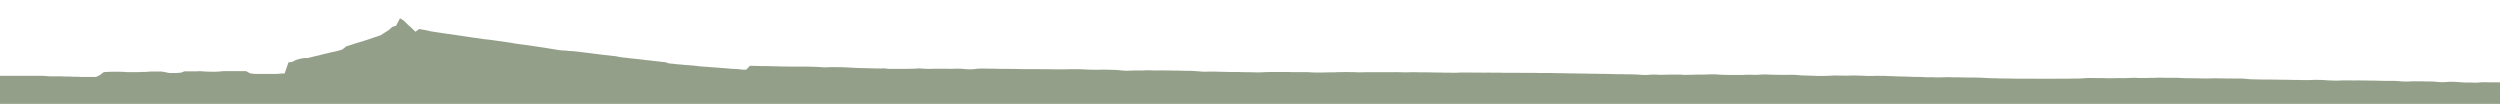
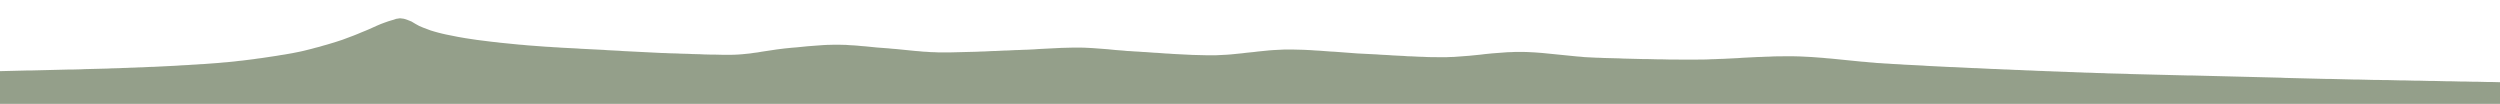
<svg xmlns="http://www.w3.org/2000/svg" viewBox="0 0 2600 108" width="2600" height="108" preserveAspectRatio="xMinYMin meet">
-   <path fill="#949f8a" d="M0,108 L0,78.8 L4,78.8 L8,78.8 L12,78.8 L16,78.8 L20,78.8 L24,78.8 L28,78.8 L32,78.8 L36,78.8 L40,78.8 L44,78.8 L48,79.1 L52,79.4 L56,79.4 L60,79.4 L64,79.4 L68,79.6 L72,79.6 L76,79.8 L80,79.8 L84,80.0 L88,80.0 L92,80.0 L96,80.0 L100,80.0 L104,78.0 L108,75.0 L112,74.8 L116,74.6 L120,74.6 L124,74.6 L128,74.7 L132,75.0 L136,75.0 L140,75.0 L144,75.0 L148,74.8 L152,74.8 L156,74.4 L160,74.4 L164,74.4 L168,74.4 L172,75.1 L176,75.9 L180,75.9 L184,75.9 L188,75.6 L192,74.2 L196,74.2 L200,74.2 L204,74.2 L208,74.0 L212,74.3 L216,74.5 L220,74.6 L224,74.6 L228,74.4 L232,74.0 L236,74.0 L240,74.0 L244,74.0 L248,74.0 L252,74.0 L256,74.0 L260,76.2 L264,76.8 L268,76.9 L272,76.9 L276,76.9 L280,76.9 L284,76.9 L288,76.9 L292,76.5 L296,76.4 L300,64.9 L304,64.3 L308,62.3 L312,61.1 L316,60.4 L320,60.4 L324,59.4 L328,58.4 L332,57.5 L336,56.4 L340,55.5 L344,54.5 L348,53.7 L352,52.7 L356,51.5 L360,48.3 L364,47.0 L368,45.7 L372,44.4 L376,43.3 L380,42.0 L384,40.7 L388,39.3 L392,38.0 L396,36.6 L400,34.0 L404,31.5 L408,28.0 L412,26.7 L416,19.0 L420,21.5 L424,25.5 L428,29.0 L432,33.0 L436,30.2 L440,30.9 L444,31.6 L448,32.6 L452,33.2 L456,33.8 L460,34.4 L464,35.0 L468,35.5 L472,36.1 L476,36.7 L480,37.3 L484,37.9 L488,38.5 L492,39.1 L496,39.6 L500,40.2 L504,40.8 L508,41.2 L512,41.7 L516,42.3 L520,42.8 L524,43.4 L528,44.0 L532,44.6 L536,45.3 L540,45.9 L544,46.4 L548,46.9 L552,47.5 L556,48.1 L560,48.7 L564,49.3 L568,49.9 L572,50.6 L576,51.2 L580,51.9 L584,52.4 L588,52.6 L592,53.0 L596,53.2 L600,53.6 L604,54.1 L608,54.6 L612,55.1 L616,55.6 L620,56.1 L624,56.6 L628,57.1 L632,57.5 L636,58.0 L640,58.4 L644,59.2 L648,59.8 L652,60.2 L656,60.7 L660,61.1 L664,61.5 L668,62.0 L672,62.5 L676,62.9 L680,63.4 L684,63.8 L688,64.3 L692,64.7 L696,66.0 L700,66.3 L704,66.8 L708,67.1 L712,67.5 L716,67.8 L720,68.1 L724,68.5 L728,69.0 L732,69.3 L736,69.6 L740,69.9 L744,70.2 L748,70.5 L752,70.8 L756,71.1 L760,71.5 L764,71.7 L768,71.9 L772,72.4 L776,72.5 L780,68.4 L784,68.5 L788,68.6 L792,68.7 L796,68.7 L800,68.8 L804,68.9 L808,69.0 L812,69.1 L816,69.2 L820,69.2 L824,69.3 L828,69.3 L832,69.3 L836,69.3 L840,69.3 L844,69.4 L848,69.5 L852,69.7 L856,70.0 L860,70.0 L864,69.8 L868,69.8 L872,69.9 L876,69.9 L880,70.1 L884,70.3 L888,70.5 L892,70.7 L896,70.8 L900,70.9 L904,71.0 L908,71.1 L912,71.2 L916,71.2 L920,71.1 L924,71.6 L928,71.6 L932,71.6 L936,71.6 L940,71.6 L944,71.6 L948,71.5 L952,71.4 L956,71.1 L960,71.4 L964,71.6 L968,71.6 L972,71.5 L976,71.5 L980,71.5 L984,71.5 L988,71.6 L992,71.5 L996,71.4 L1000,71.5 L1004,71.9 L1008,72.1 L1012,72.0 L1016,71.5 L1020,71.3 L1024,71.3 L1028,71.4 L1032,71.4 L1036,71.5 L1040,71.6 L1044,71.6 L1048,71.6 L1052,71.7 L1056,71.7 L1060,71.8 L1064,71.9 L1068,71.9 L1072,71.9 L1076,71.9 L1080,71.9 L1084,72.0 L1088,72.0 L1092,72.0 L1096,72.1 L1100,72.1 L1104,72.1 L1108,72.1 L1112,72.0 L1116,72.0 L1120,72.0 L1124,72.0 L1128,72.2 L1132,72.4 L1136,72.5 L1140,72.5 L1144,72.5 L1148,72.4 L1152,72.5 L1156,72.6 L1160,72.7 L1164,73.0 L1168,73.4 L1172,73.6 L1176,73.4 L1180,73.3 L1184,73.3 L1188,73.3 L1192,73.1 L1196,73.1 L1200,73.3 L1204,73.3 L1208,73.2 L1212,73.3 L1216,73.3 L1220,73.4 L1224,73.4 L1228,73.5 L1232,73.6 L1236,73.6 L1240,73.7 L1244,74.0 L1248,74.3 L1252,74.6 L1256,74.5 L1260,74.5 L1264,74.5 L1268,74.6 L1272,74.7 L1276,74.8 L1280,74.9 L1284,74.9 L1288,74.9 L1292,75.0 L1296,75.1 L1300,75.1 L1304,75.2 L1308,75.3 L1312,75.2 L1316,75.0 L1320,74.9 L1324,74.9 L1328,74.9 L1332,74.9 L1336,74.9 L1340,74.9 L1344,75.0 L1348,75.0 L1352,75.0 L1356,75.0 L1360,75.0 L1364,75.3 L1368,75.4 L1372,75.4 L1376,75.4 L1380,75.3 L1384,75.2 L1388,75.2 L1392,75.0 L1396,75.0 L1400,74.9 L1404,75.0 L1408,75.0 L1412,75.2 L1416,75.2 L1420,75.1 L1424,75.1 L1428,75.1 L1432,75.1 L1436,75.1 L1440,75.1 L1444,75.1 L1448,75.1 L1452,75.0 L1456,75.1 L1460,75.2 L1464,75.2 L1468,75.1 L1472,75.1 L1476,75.2 L1480,75.2 L1484,75.2 L1488,75.3 L1492,75.4 L1496,75.4 L1500,75.5 L1504,75.6 L1508,75.6 L1512,75.7 L1516,75.6 L1520,75.4 L1524,75.4 L1528,75.4 L1532,75.5 L1536,75.5 L1540,75.5 L1544,75.6 L1548,75.5 L1552,75.6 L1556,75.6 L1560,75.6 L1564,75.7 L1568,75.7 L1572,75.7 L1576,75.7 L1580,75.7 L1584,75.8 L1588,75.8 L1592,75.8 L1596,75.8 L1600,75.9 L1604,75.9 L1608,75.9 L1612,75.9 L1616,76.0 L1620,76.1 L1624,76.1 L1628,76.2 L1632,76.3 L1636,76.3 L1640,76.4 L1644,76.5 L1648,76.5 L1652,76.6 L1656,76.7 L1660,76.7 L1664,76.8 L1668,76.8 L1672,76.9 L1676,77.0 L1680,77.1 L1684,77.2 L1688,77.2 L1692,77.3 L1696,77.3 L1700,77.4 L1704,77.6 L1708,77.9 L1712,78.0 L1716,77.7 L1720,77.5 L1724,77.7 L1728,77.8 L1732,77.7 L1736,77.6 L1740,77.6 L1744,77.6 L1748,77.6 L1752,77.9 L1756,77.8 L1760,77.7 L1764,77.6 L1768,77.6 L1772,77.6 L1776,77.4 L1780,77.3 L1784,77.3 L1788,77.6 L1792,77.8 L1796,77.9 L1800,77.9 L1804,77.9 L1808,77.9 L1812,78.0 L1816,77.7 L1820,77.7 L1824,77.8 L1828,77.8 L1832,77.5 L1836,77.4 L1840,77.6 L1844,77.7 L1848,77.8 L1852,77.8 L1856,77.9 L1860,77.8 L1864,77.8 L1868,77.9 L1872,78.3 L1876,78.5 L1880,78.6 L1884,78.7 L1888,78.9 L1892,79.0 L1896,79.0 L1900,78.9 L1904,78.7 L1908,78.5 L1912,78.6 L1916,78.6 L1920,78.7 L1924,78.6 L1928,78.5 L1932,78.6 L1936,78.7 L1940,78.9 L1944,79.0 L1948,79.0 L1952,78.8 L1956,78.9 L1960,78.9 L1964,79.1 L1968,79.2 L1972,79.4 L1976,79.5 L1980,79.6 L1984,79.7 L1988,79.9 L1992,80.0 L1996,80.0 L2000,80.1 L2004,80.4 L2008,80.3 L2012,80.4 L2016,80.5 L2020,80.4 L2024,80.3 L2028,80.3 L2032,80.4 L2036,80.4 L2040,80.5 L2044,80.6 L2048,80.6 L2052,80.6 L2056,80.7 L2060,80.8 L2064,81.0 L2068,81.2 L2072,81.4 L2076,81.4 L2080,81.6 L2084,81.6 L2088,81.7 L2092,81.7 L2096,81.8 L2100,81.8 L2104,81.8 L2108,81.8 L2112,81.8 L2116,81.8 L2120,81.9 L2124,81.9 L2128,81.9 L2132,81.9 L2136,81.9 L2140,81.8 L2144,81.8 L2148,81.8 L2152,81.8 L2156,81.7 L2160,81.7 L2164,81.6 L2168,81.3 L2172,81.1 L2176,81.1 L2180,81.2 L2184,81.2 L2188,81.2 L2192,81.4 L2196,81.3 L2200,81.3 L2204,81.2 L2208,81.3 L2212,81.2 L2216,81.0 L2220,80.9 L2224,81.1 L2228,81.1 L2232,81.1 L2236,81.0 L2240,81.0 L2244,80.8 L2248,80.8 L2252,80.9 L2256,80.9 L2260,80.9 L2264,80.9 L2268,81.1 L2272,81.3 L2276,81.3 L2280,81.4 L2284,81.4 L2288,81.5 L2292,81.6 L2296,81.6 L2300,81.5 L2304,81.4 L2308,81.5 L2312,81.5 L2316,81.7 L2320,81.6 L2324,81.7 L2328,81.7 L2332,81.7 L2336,82.0 L2340,82.4 L2344,82.5 L2348,82.6 L2352,82.7 L2356,82.7 L2360,82.7 L2364,82.8 L2368,82.8 L2372,82.9 L2376,82.9 L2380,83.0 L2384,83.1 L2388,83.1 L2392,83.2 L2396,83.3 L2400,83.3 L2404,83.2 L2408,83.0 L2412,83.1 L2416,83.2 L2420,83.5 L2424,83.7 L2428,83.8 L2432,83.8 L2436,83.6 L2440,83.6 L2444,83.6 L2448,83.7 L2452,83.6 L2456,83.7 L2460,83.7 L2464,83.8 L2468,83.8 L2472,83.9 L2476,84.0 L2480,84.1 L2484,84.1 L2488,84.1 L2492,84.2 L2496,84.5 L2500,84.8 L2504,84.8 L2508,84.6 L2512,84.5 L2516,84.6 L2520,84.6 L2524,84.7 L2528,84.7 L2532,84.9 L2536,85.3 L2540,85.5 L2544,85.3 L2548,85.0 L2552,85.1 L2556,85.3 L2560,85.6 L2564,85.8 L2568,85.8 L2572,85.9 L2576,86.0 L2580,85.6 L2584,85.5 L2588,85.6 L2592,85.6 L2596,85.6 L2600,85.6 L2600,108 Z" />
+   <path fill="#949f8a" d="M0,108 L0,74.0 L4,73.9 L8,73.8 L12,73.7 L16,73.6 L20,73.5 L24,73.4 L28,73.3 L32,73.3 L36,73.2 L40,73.1 L44,73.0 L48,72.9 L52,72.8 L56,72.7 L60,72.6 L64,72.5 L68,72.4 L72,72.3 L76,72.3 L80,72.2 L84,72.1 L88,71.9 L92,71.8 L96,71.7 L100,71.6 L104,71.5 L108,71.4 L112,71.3 L116,71.1 L120,71.0 L124,70.9 L128,70.7 L132,70.6 L136,70.4 L140,70.3 L144,70.1 L148,70.0 L152,69.8 L156,69.6 L160,69.5 L164,69.3 L168,69.1 L172,68.9 L176,68.7 L180,68.5 L184,68.3 L188,68.0 L192,67.8 L196,67.6 L200,67.3 L204,67.1 L208,66.8 L212,66.6 L216,66.3 L220,66.0 L224,65.7 L228,65.4 L232,65.0 L236,64.7 L240,64.3 L244,63.9 L248,63.4 L252,63.0 L256,62.5 L260,62.0 L264,61.5 L268,60.9 L272,60.4 L276,59.8 L280,59.2 L284,58.6 L288,58.0 L292,57.3 L296,56.7 L300,56.0 L304,55.3 L308,54.5 L312,53.7 L316,52.8 L320,51.8 L324,50.8 L328,49.7 L332,48.7 L336,47.5 L340,46.4 L344,45.2 L348,44.0 L352,42.7 L356,41.4 L360,39.9 L364,38.4 L368,36.9 L372,35.3 L376,33.6 L380,32.0 L384,30.3 L388,28.5 L392,26.7 L396,25.0 L400,23.5 L404,22.1 L408,20.9 L412,19.6 L416,19.0 L420,19.5 L424,20.8 L428,22.4 L432,24.8 L436,27.0 L440,28.7 L444,30.2 L448,31.7 L452,32.9 L456,34.0 L460,35.0 L464,35.9 L468,36.7 L472,37.5 L476,38.3 L480,39.0 L484,39.7 L488,40.3 L492,40.9 L496,41.5 L500,42.0 L504,42.5 L508,43.0 L512,43.5 L516,43.9 L520,44.4 L524,44.8 L528,45.2 L532,45.6 L536,46.0 L540,46.4 L544,46.7 L548,47.1 L552,47.4 L556,47.7 L560,48.0 L564,48.3 L568,48.6 L572,48.8 L576,49.1 L580,49.3 L584,49.6 L588,49.8 L592,50.0 L596,50.2 L600,50.4 L604,50.7 L608,50.9 L612,51.1 L616,51.3 L620,51.5 L624,51.7 L628,51.9 L632,52.2 L636,52.4 L640,52.6 L644,52.8 L648,53.1 L652,53.3 L656,53.5 L660,53.7 L664,53.9 L668,54.1 L672,54.3 L676,54.5 L680,54.7 L684,54.9 L688,55.1 L692,55.2 L696,55.4 L700,55.5 L704,55.6 L708,55.8 L712,55.9 L716,56.0 L720,56.2 L724,56.3 L728,56.4 L732,56.6 L736,56.7 L740,56.8 L744,56.8 L748,56.9 L752,57.0 L756,57.0 L760,57.0 L764,56.9 L768,56.7 L772,56.4 L776,56.0 L780,55.6 L784,55.0 L788,54.5 L792,53.8 L796,53.2 L800,52.6 L804,52.0 L808,51.4 L812,50.9 L816,50.4 L820,50.0 L824,49.6 L828,49.3 L832,48.9 L836,48.5 L840,48.1 L844,47.8 L848,47.5 L852,47.2 L856,46.9 L860,46.7 L864,46.6 L868,46.5 L872,46.5 L876,46.6 L880,46.7 L884,47.0 L888,47.2 L892,47.5 L896,47.9 L900,48.2 L904,48.6 L908,49.0 L912,49.4 L916,49.7 L920,50.0 L924,50.3 L928,50.7 L932,51.0 L936,51.4 L940,51.8 L944,52.2 L948,52.6 L952,53.0 L956,53.3 L960,53.7 L964,53.9 L968,54.2 L972,54.3 L976,54.5 L980,54.5 L984,54.5 L988,54.5 L992,54.4 L996,54.3 L1000,54.2 L1004,54.1 L1008,54.0 L1012,53.9 L1016,53.8 L1020,53.6 L1024,53.5 L1028,53.3 L1032,53.1 L1036,53.0 L1040,52.8 L1044,52.6 L1048,52.5 L1052,52.3 L1056,52.1 L1060,52.0 L1064,51.8 L1068,51.7 L1072,51.5 L1076,51.3 L1080,51.0 L1084,50.8 L1088,50.6 L1092,50.4 L1096,50.2 L1100,50.0 L1104,49.8 L1108,49.7 L1112,49.6 L1116,49.5 L1120,49.5 L1124,49.5 L1128,49.6 L1132,49.8 L1136,50.0 L1140,50.3 L1144,50.6 L1148,50.9 L1152,51.2 L1156,51.6 L1160,52.0 L1164,52.3 L1168,52.6 L1172,53.0 L1176,53.2 L1180,53.5 L1184,53.7 L1188,54.0 L1192,54.2 L1196,54.5 L1200,54.8 L1204,55.0 L1208,55.3 L1212,55.6 L1216,55.8 L1220,56.1 L1224,56.3 L1228,56.5 L1232,56.7 L1236,56.9 L1240,57.1 L1244,57.2 L1248,57.3 L1252,57.4 L1256,57.5 L1260,57.5 L1264,57.5 L1268,57.3 L1272,57.1 L1276,56.9 L1280,56.6 L1284,56.2 L1288,55.8 L1292,55.4 L1296,54.9 L1300,54.5 L1304,54.1 L1308,53.6 L1312,53.2 L1316,52.8 L1320,52.4 L1324,52.1 L1328,51.9 L1332,51.7 L1336,51.5 L1340,51.5 L1344,51.5 L1348,51.6 L1352,51.7 L1356,51.8 L1360,52.0 L1364,52.2 L1368,52.5 L1372,52.7 L1376,53.0 L1380,53.3 L1384,53.6 L1388,53.8 L1392,54.1 L1396,54.4 L1400,54.7 L1404,55.0 L1408,55.3 L1412,55.6 L1416,55.8 L1420,56.0 L1424,56.2 L1428,56.4 L1432,56.6 L1436,56.9 L1440,57.1 L1444,57.3 L1448,57.6 L1452,57.8 L1456,58.0 L1460,58.2 L1464,58.5 L1468,58.6 L1472,58.8 L1476,59.0 L1480,59.1 L1484,59.3 L1488,59.4 L1492,59.4 L1496,59.5 L1500,59.5 L1504,59.5 L1508,59.3 L1512,59.2 L1516,58.9 L1520,58.6 L1524,58.3 L1528,58.0 L1532,57.6 L1536,57.2 L1540,56.8 L1544,56.3 L1548,55.9 L1552,55.5 L1556,55.2 L1560,54.9 L1564,54.6 L1568,54.3 L1572,54.2 L1576,54.0 L1580,54.0 L1584,54.0 L1588,54.1 L1592,54.3 L1596,54.5 L1600,54.8 L1604,55.1 L1608,55.5 L1612,55.9 L1616,56.3 L1620,56.7 L1624,57.1 L1628,57.5 L1632,57.9 L1636,58.3 L1640,58.7 L1644,59.0 L1648,59.4 L1652,59.6 L1656,59.8 L1660,60.0 L1664,60.1 L1668,60.3 L1672,60.4 L1676,60.5 L1680,60.6 L1684,60.7 L1688,60.9 L1692,61.0 L1696,61.1 L1700,61.2 L1704,61.3 L1708,61.4 L1712,61.4 L1716,61.5 L1720,61.6 L1724,61.7 L1728,61.7 L1732,61.8 L1736,61.9 L1740,61.9 L1744,61.9 L1748,62.0 L1752,62.0 L1756,62.0 L1760,62.0 L1764,62.0 L1768,61.9 L1772,61.9 L1776,61.8 L1780,61.6 L1784,61.5 L1788,61.3 L1792,61.2 L1796,61.0 L1800,60.8 L1804,60.6 L1808,60.4 L1812,60.1 L1816,59.9 L1820,59.7 L1824,59.5 L1828,59.3 L1832,59.2 L1836,59.0 L1840,58.9 L1844,58.7 L1848,58.6 L1852,58.6 L1856,58.5 L1860,58.5 L1864,58.5 L1868,58.6 L1872,58.7 L1876,58.9 L1880,59.1 L1884,59.3 L1888,59.6 L1892,59.9 L1896,60.2 L1900,60.6 L1904,60.9 L1908,61.3 L1912,61.7 L1916,62.1 L1920,62.5 L1924,62.9 L1928,63.3 L1932,63.7 L1936,64.1 L1940,64.4 L1944,64.8 L1948,65.1 L1952,65.5 L1956,65.7 L1960,66.0 L1964,66.2 L1968,66.5 L1972,66.7 L1976,66.9 L1980,67.2 L1984,67.4 L1988,67.6 L1992,67.8 L1996,68.0 L2000,68.2 L2004,68.5 L2008,68.7 L2012,68.9 L2016,69.1 L2020,69.3 L2024,69.5 L2028,69.7 L2032,69.8 L2036,70.0 L2040,70.2 L2044,70.4 L2048,70.6 L2052,70.8 L2056,70.9 L2060,71.1 L2064,71.3 L2068,71.5 L2072,71.7 L2076,71.8 L2080,72.0 L2084,72.2 L2088,72.3 L2092,72.5 L2096,72.7 L2100,72.8 L2104,73.0 L2108,73.2 L2112,73.3 L2116,73.5 L2120,73.7 L2124,73.8 L2128,74.0 L2132,74.1 L2136,74.3 L2140,74.4 L2144,74.6 L2148,74.7 L2152,74.9 L2156,75.0 L2160,75.2 L2164,75.3 L2168,75.5 L2172,75.6 L2176,75.7 L2180,75.9 L2184,76.0 L2188,76.1 L2192,76.3 L2196,76.4 L2200,76.5 L2204,76.6 L2208,76.7 L2212,76.8 L2216,77.0 L2220,77.1 L2224,77.2 L2228,77.3 L2232,77.4 L2236,77.5 L2240,77.6 L2244,77.7 L2248,77.8 L2252,77.9 L2256,78.0 L2260,78.1 L2264,78.2 L2268,78.3 L2272,78.4 L2276,78.5 L2280,78.5 L2284,78.6 L2288,78.7 L2292,78.8 L2296,78.9 L2300,79.0 L2304,79.1 L2308,79.2 L2312,79.3 L2316,79.4 L2320,79.5 L2324,79.6 L2328,79.7 L2332,79.8 L2336,79.9 L2340,80.0 L2344,80.1 L2348,80.2 L2352,80.3 L2356,80.4 L2360,80.5 L2364,80.6 L2368,80.7 L2372,80.8 L2376,81.0 L2380,81.1 L2384,81.2 L2388,81.3 L2392,81.4 L2396,81.5 L2400,81.6 L2404,81.7 L2408,81.8 L2412,81.9 L2416,82.0 L2420,82.1 L2424,82.1 L2428,82.2 L2432,82.3 L2436,82.4 L2440,82.5 L2444,82.6 L2448,82.7 L2452,82.7 L2456,82.8 L2460,82.9 L2464,83.0 L2468,83.1 L2472,83.1 L2476,83.2 L2480,83.3 L2484,83.3 L2488,83.4 L2492,83.5 L2496,83.6 L2500,83.6 L2504,83.7 L2508,83.8 L2512,83.9 L2516,83.9 L2520,84.0 L2524,84.1 L2528,84.2 L2532,84.2 L2536,84.3 L2540,84.4 L2544,84.5 L2548,84.5 L2552,84.6 L2556,84.7 L2560,84.8 L2564,84.8 L2568,84.9 L2572,85.0 L2576,85.0 L2580,85.1 L2584,85.2 L2588,85.3 L2592,85.3 L2596,85.4 L2600,85.5 L2600,108 Z" />
</svg>
